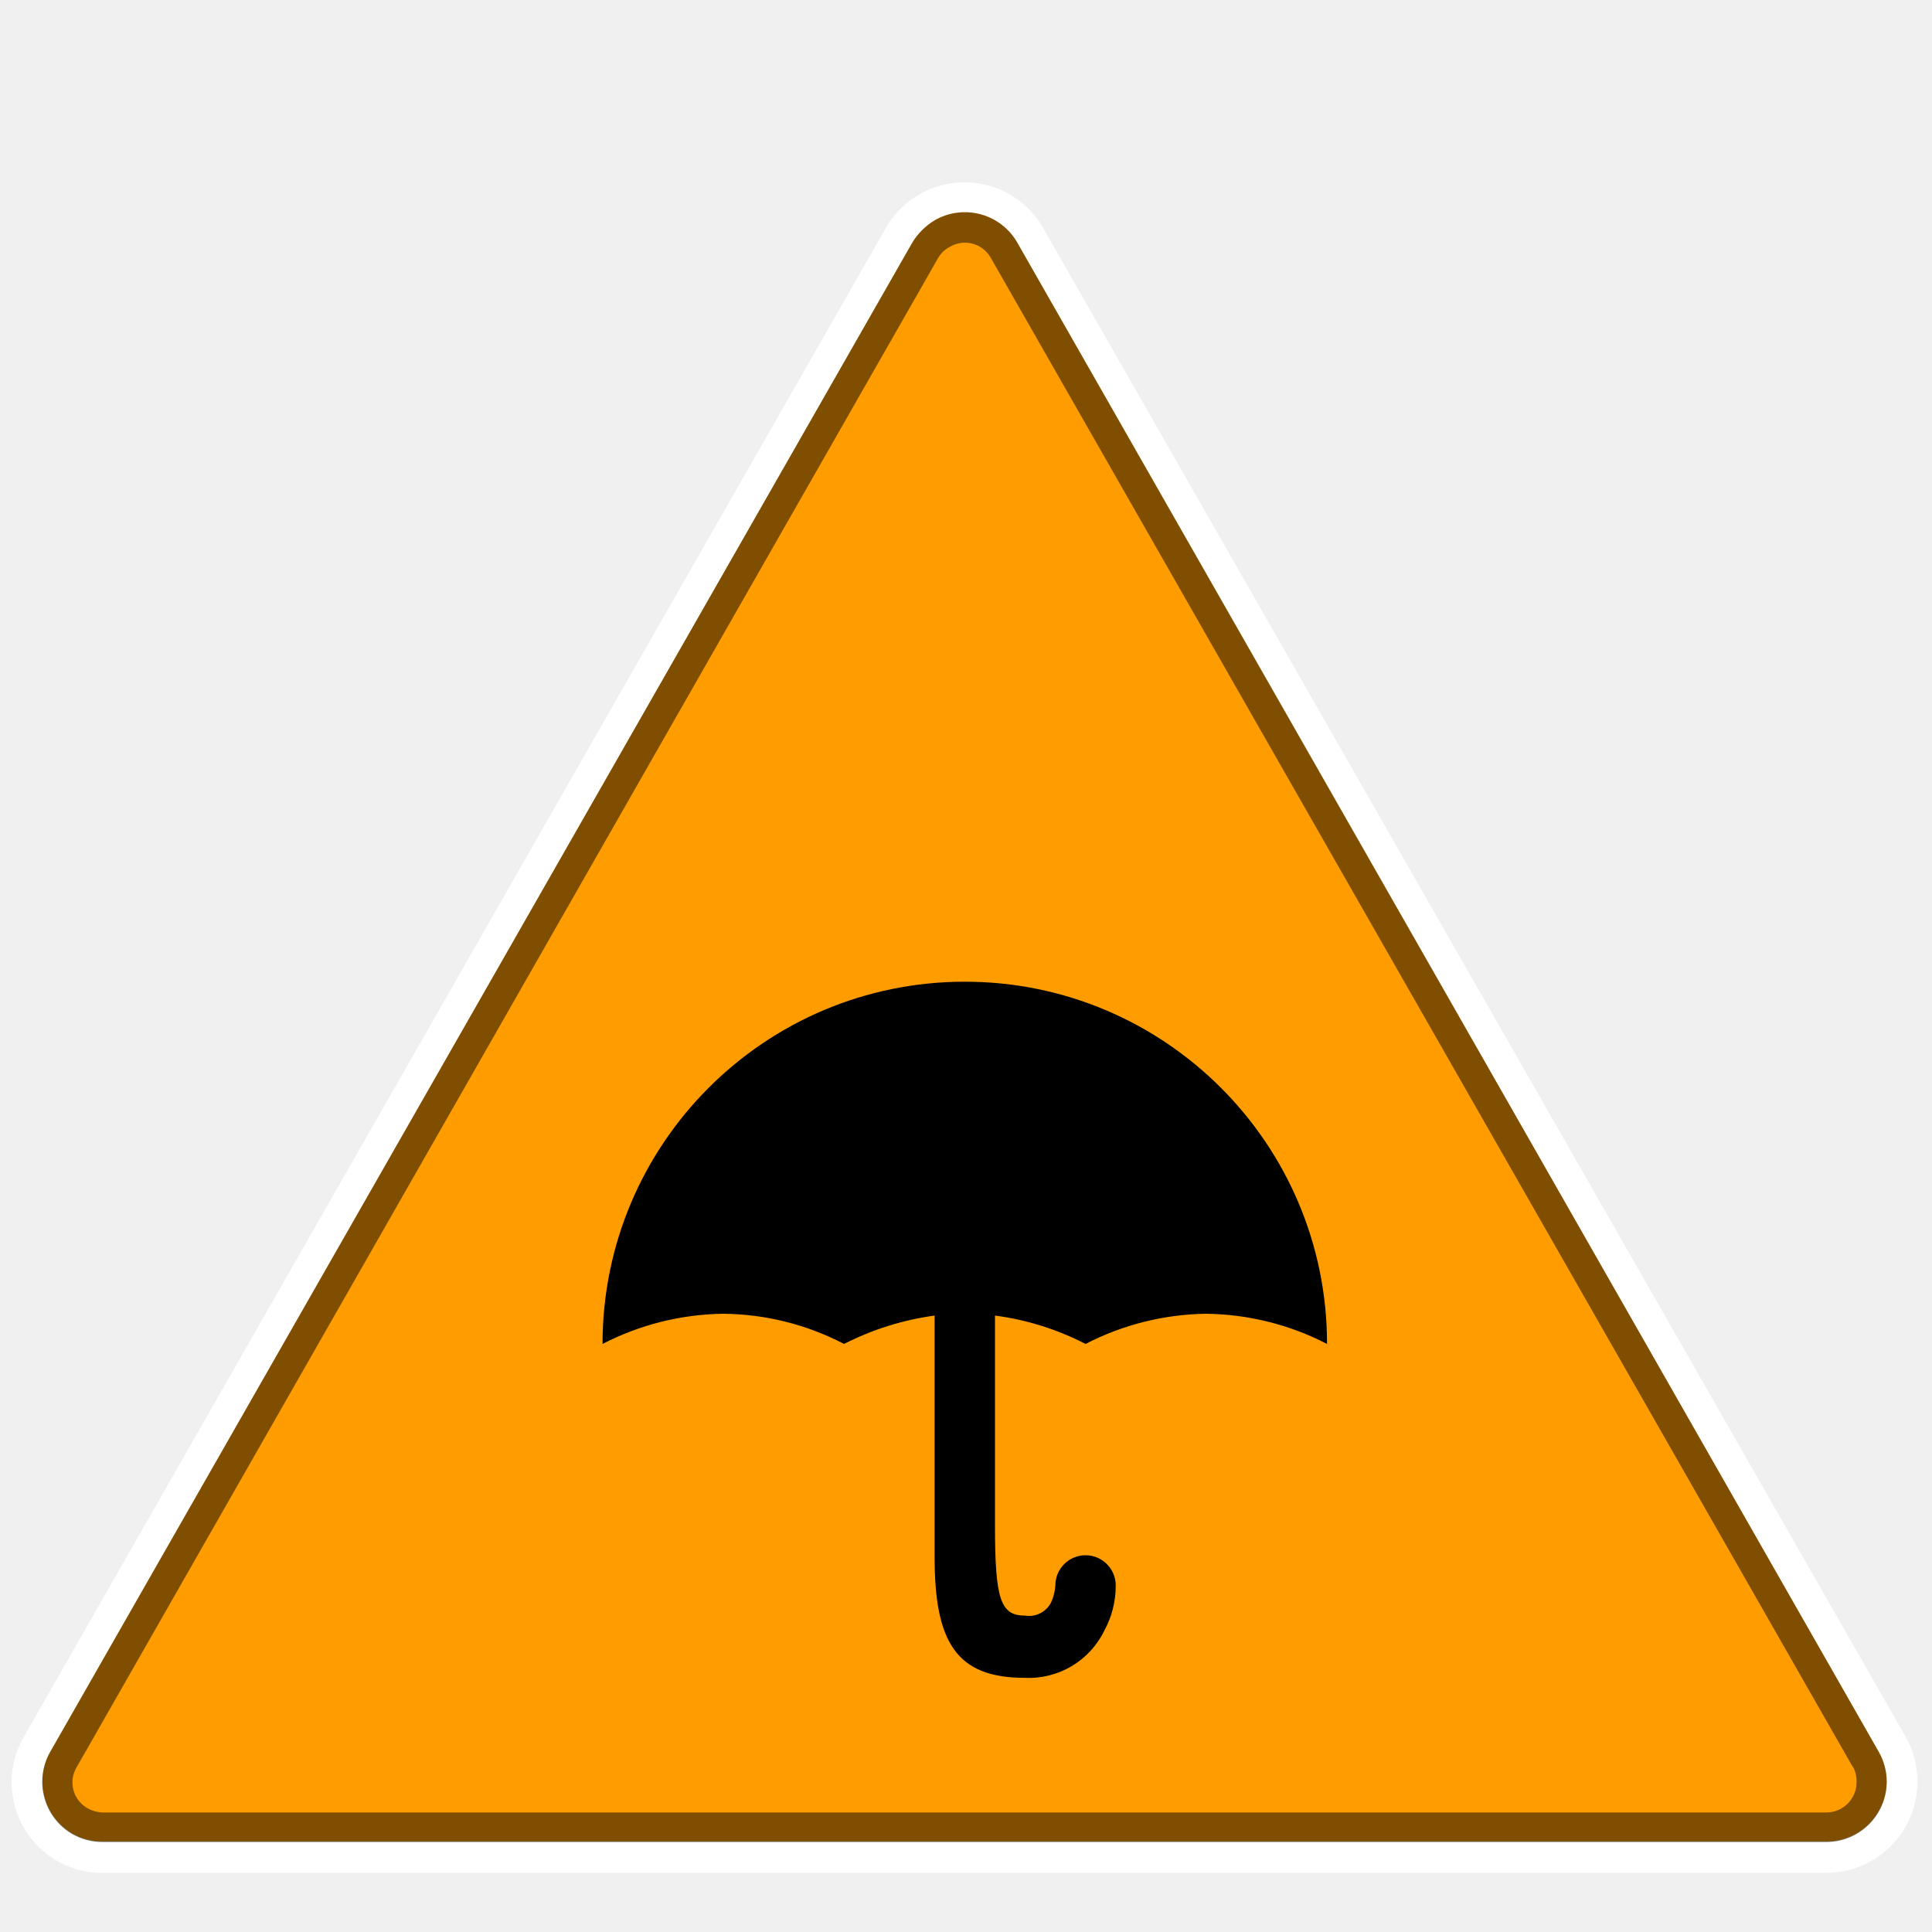
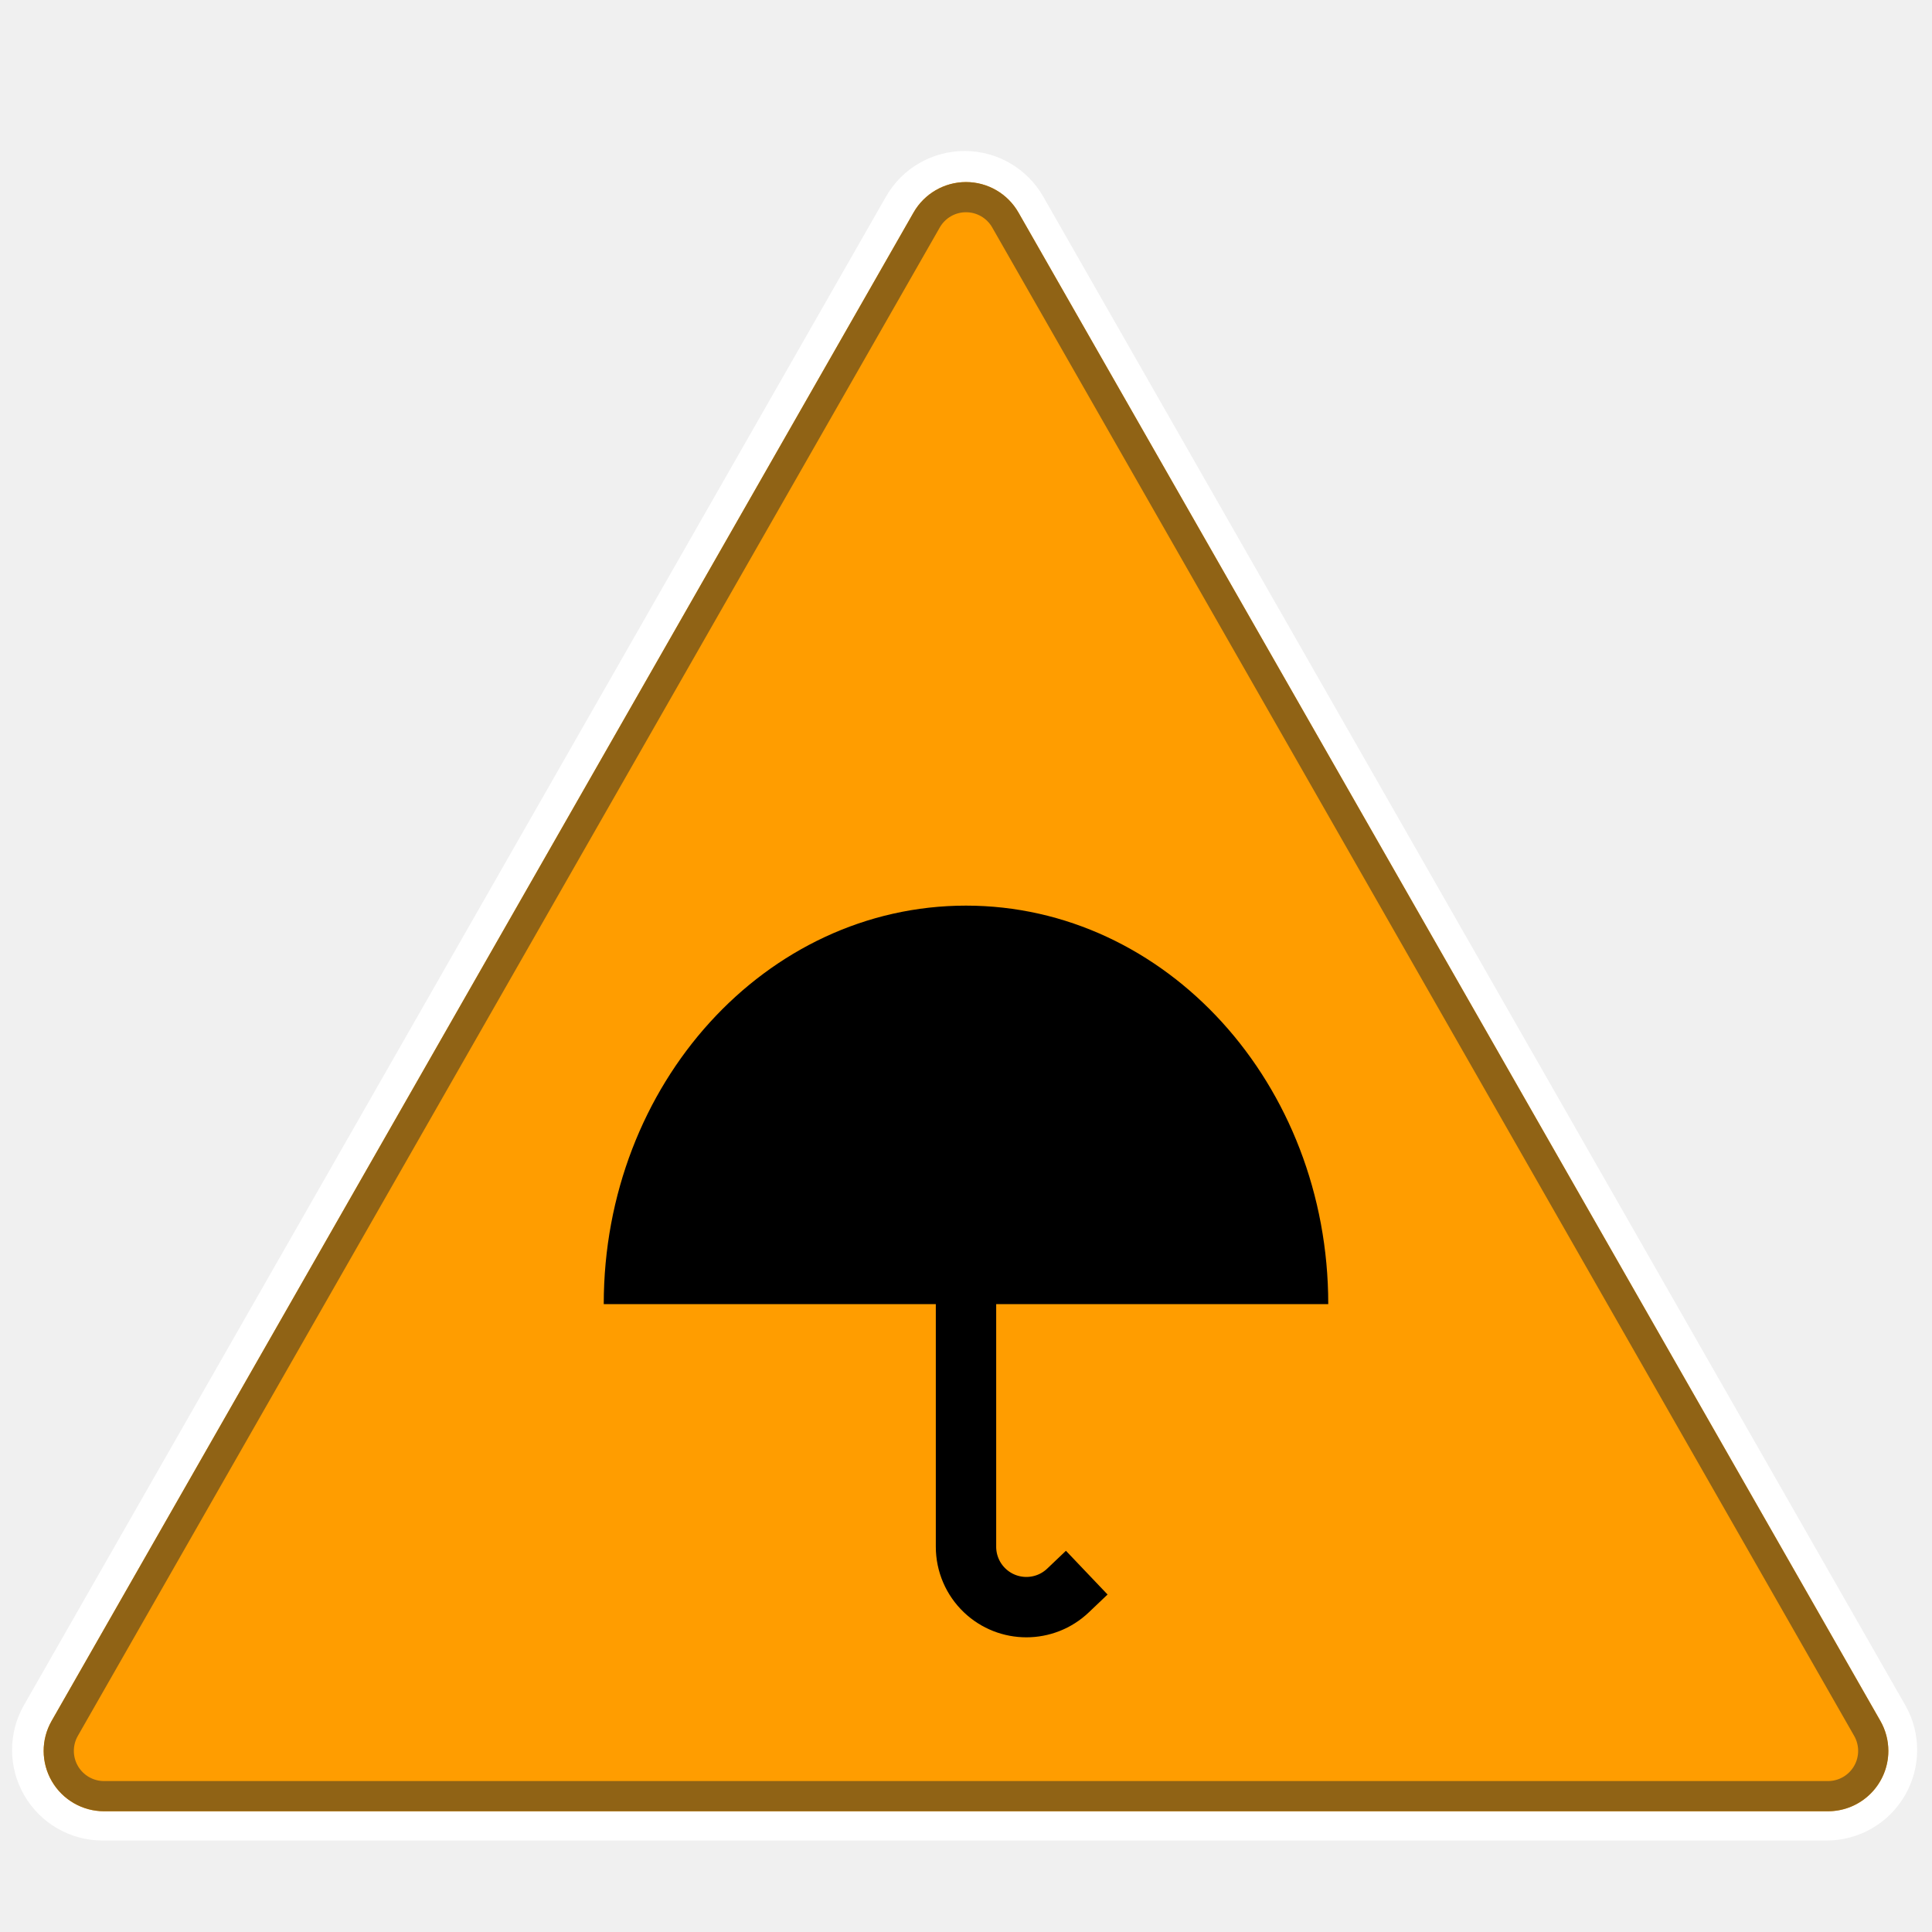
- <svg xmlns="http://www.w3.org/2000/svg" width="32" height="32">
-   <path fill="#fff" fill-rule="evenodd" d="M31.56 28.76a1.51 1.51 0 0 1-1.31 2.26H1.7a1.46 1.46 0 0 1-.74-.19 1.5 1.5 0 0 1-.56-2.07L14.67 3.78a1.5 1.5 0 0 1 2.61 0z" />
-   <path fill="#ff9d00" fill-rule="evenodd" d="M31.12 29.02l-14.27-25a1 1 0 0 0-1.37-.37 1.09 1.09 0 0 0-.37.37l-14.28 25a1 1 0 0 0 .37 1.35 1 1 0 0 0 .5.13h28.55a1 1 0 0 0 1-1 1 1 0 0 0-.13-.48z" />
-   <path d="M31.12 29.02a1 1 0 0 1 .13.49 1 1 0 0 1-1 1H1.7a1 1 0 0 1-.5-.13 1 1 0 0 1-.37-1.36l14.28-25a1.09 1.09 0 0 1 .37-.37 1 1 0 0 1 1.37.37zm-.43.25l-14.28-25a.49.49 0 0 0-.68-.18.47.47 0 0 0-.19.18l-14.27 25a.49.49 0 0 0 .18.68.54.54 0 0 0 .25.07h28.55a.5.5 0 0 0 .5-.5.5.5 0 0 0-.06-.26z" opacity=".5" />
-   <path d="M17.98 22.26a4.48 4.48 0 0 1 2-.5 4.48 4.48 0 0 1 2 .5 6 6 0 0 0-12 0 4.48 4.48 0 0 1 2-.5 4.41 4.41 0 0 1 2 .5 4.7 4.7 0 0 1 1.5-.47v4c0 1.41.36 2 1.49 2a1.39 1.39 0 0 0 1.32-.78 1.55 1.55 0 0 0 .19-.75.5.5 0 0 0-1 0 .8.8 0 0 1-.07.28.41.41 0 0 1-.43.22c-.41 0-.5-.27-.5-1.5v-3.47a4.57 4.57 0 0 1 1.5.47z" />
+ <svg xmlns="http://www.w3.org/2000/svg" width="32" height="32" fill="none">
+   <path fill="#fff" fill-rule="evenodd" d="M31.556 28.24a1.5 1.5 0 0 1-1.302 2.245H1.7A1.5 1.5 0 0 1 .398 28.24L14.675 3.256a1.5 1.5 0 0 1 2.604 0l14.277 24.985z" clip-rule="evenodd" />
+   <path fill="#FF9D00" fill-rule="evenodd" d="M30.277 30a1 1 0 0 0 .868-1.496L16.868 3.519a1 1 0 0 0-1.736 0L.855 28.504A1 1 0 0 0 1.723 30h28.554z" clip-rule="evenodd" />
+   <path fill="#906315" fill-rule="evenodd" d="M31.277 29a1 1 0 0 0-.132-.496L16.868 3.519a1 1 0 0 0-1.736 0L.855 28.504A1 1 0 0 0 1.723 30h28.554a1 1 0 0 0 1-1zM16.434 3.767l14.277 24.985a.5.5 0 0 1-.434.748H1.723a.5.5 0 0 1-.434-.748L15.566 3.767a.5.5 0 0 1 .868 0z" clip-rule="evenodd" />
+   <path fill="#000" d="M16 15c-3.314 0-6 2.955-6 6.6h12c0-3.645-2.686-6.6-6-6.6z" />
+   <path stroke="#000" d="M16 21v4.619a1 1 0 0 0 .31.724v0a1 1 0 0 0 1.38 0l.31-.295" />
</svg>
